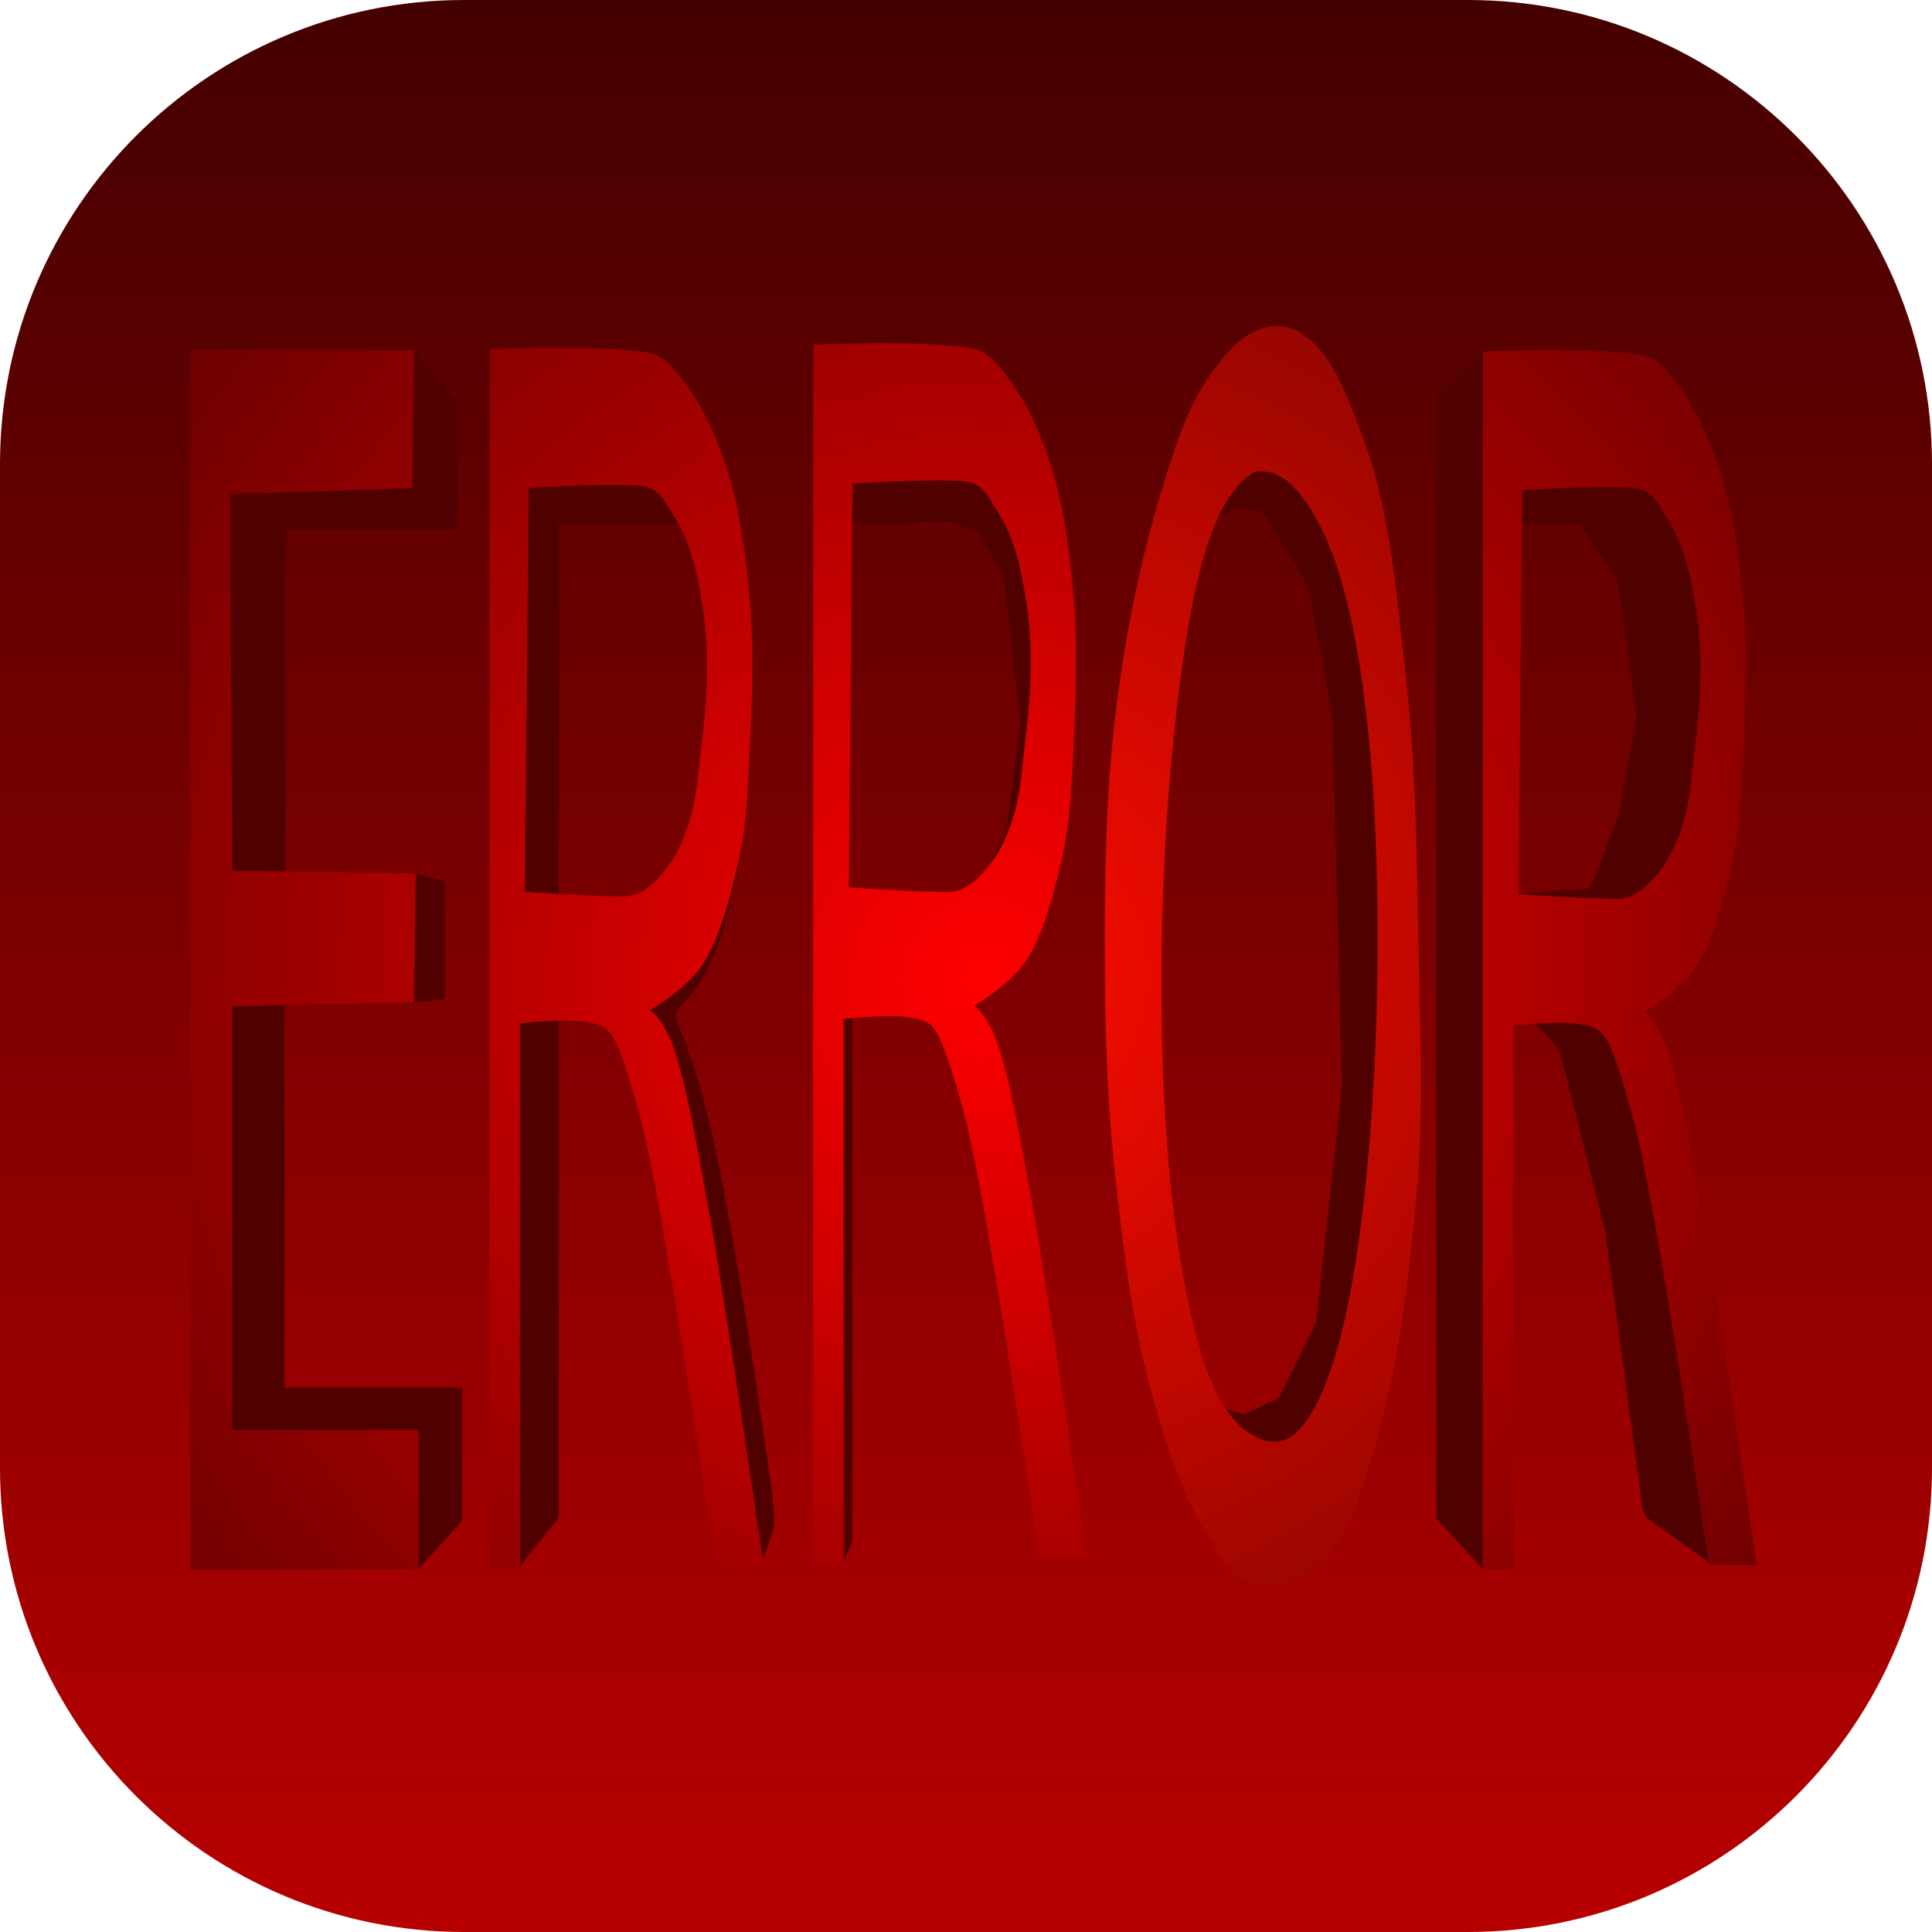
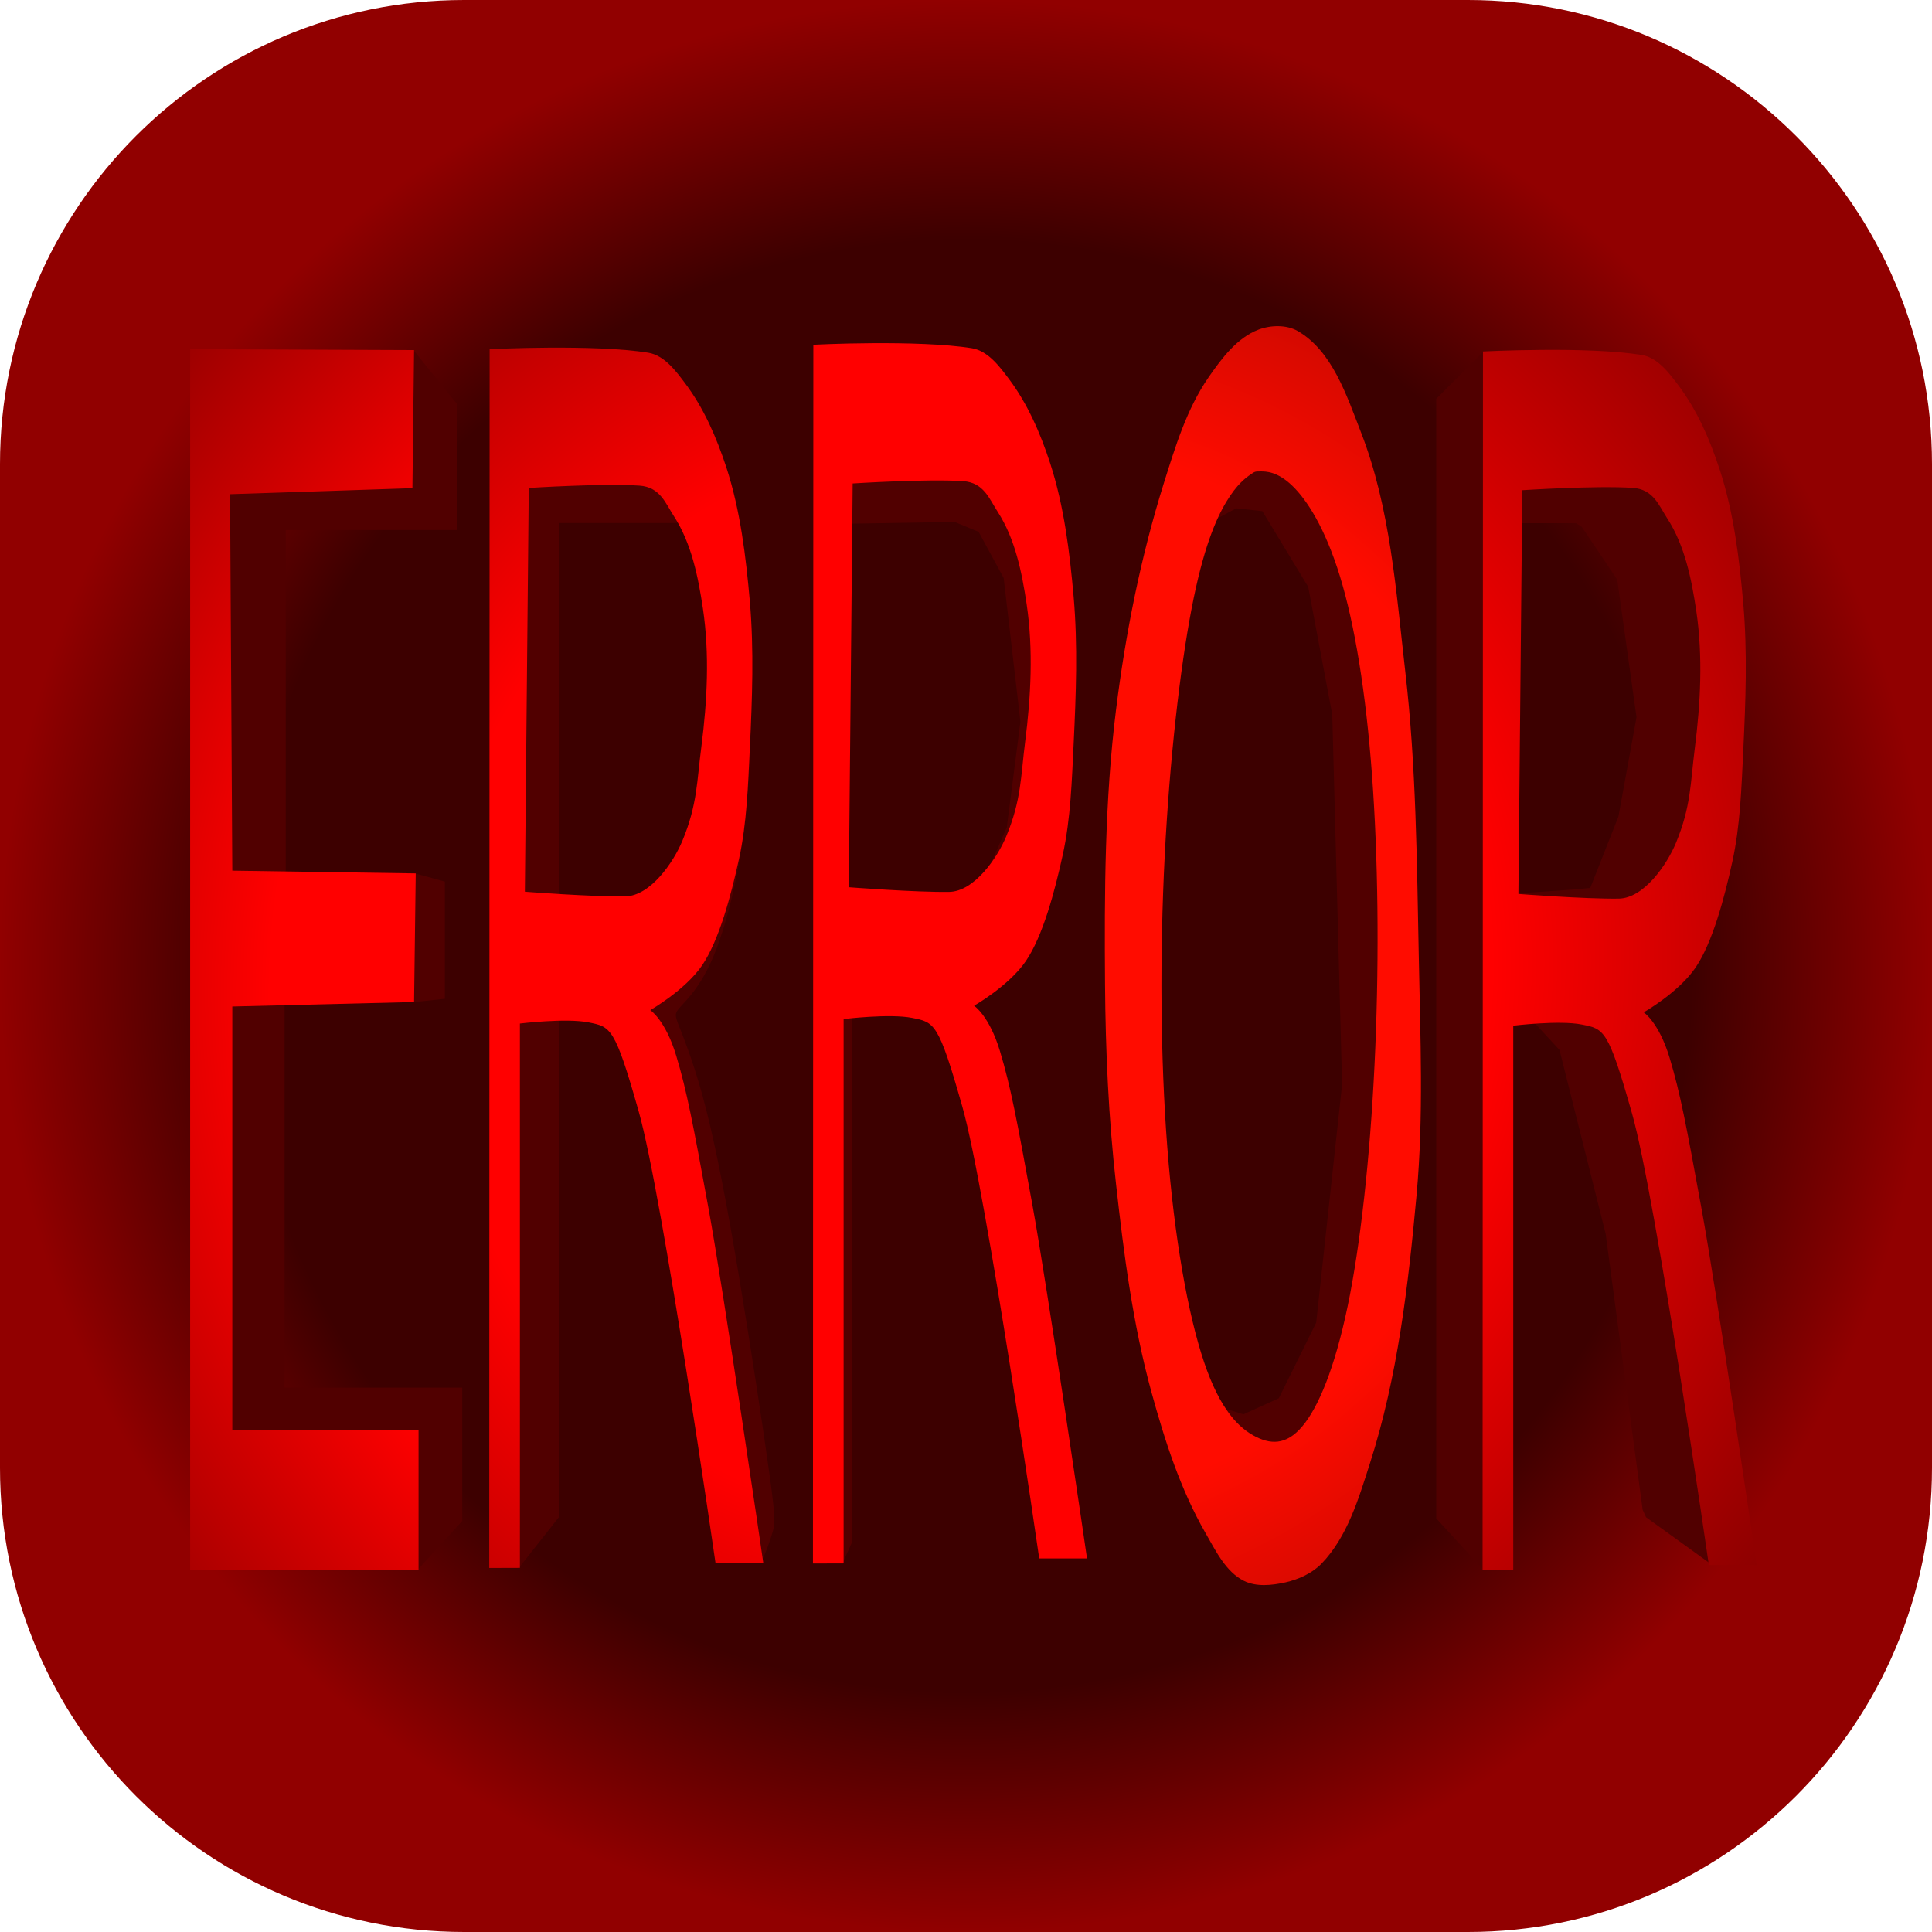
<svg xmlns="http://www.w3.org/2000/svg" xmlns:xlink="http://www.w3.org/1999/xlink" width="75" height="75" viewBox="0 0 19.844 19.844" version="1.1" id="svg1" xml:space="preserve">
  <defs id="defs1">
+     <linearGradient id="swatch51">
+       <stop style="stop-color:#3d0000;stop-opacity:1;" offset="0.751" id="stop51" />
+       <stop style="stop-color:#910000;stop-opacity:1;" offset="1" id="stop52" />
+     </linearGradient>
    <linearGradient id="linearGradient46">
-       <stop style="stop-color:#ff0000;stop-opacity:1;" offset="0" id="stop45" />
+       <stop style="stop-color:#ff0000;stop-opacity:1;" offset="0.547" id="stop45" />
      <stop style="stop-color:#440000;stop-opacity:1;" offset="1" id="stop46" />
    </linearGradient>
    <linearGradient id="linearGradient44">
-       <stop style="stop-color:#ff0000;stop-opacity:1;" offset="0" id="stop43" />
+       <stop style="stop-color:#ff0000;stop-opacity:1;" offset="0.425" id="stop43" />
      <stop style="stop-color:#440000;stop-opacity:1;" offset="1" id="stop44" />
    </linearGradient>
-     <linearGradient id="linearGradient42">
-       <stop style="stop-color:#ff0000;stop-opacity:1;" offset="0" id="stop41" />
-       <stop style="stop-color:#440000;stop-opacity:1;" offset="1" id="stop42" />
-     </linearGradient>
    <linearGradient id="linearGradient40">
-       <stop style="stop-color:#ff0c00;stop-opacity:1;" offset="0" id="stop39" />
+       <stop style="stop-color:#ff0c00;stop-opacity:1;" offset="0.414" id="stop39" />
      <stop style="stop-color:#440000;stop-opacity:1;" offset="1" id="stop40" />
    </linearGradient>
    <linearGradient id="linearGradient36">
-       <stop style="stop-color:#ff0000;stop-opacity:1;" offset="0" id="stop35" />
+       <stop style="stop-color:#ff0000;stop-opacity:1;" offset="0.389" id="stop35" />
      <stop style="stop-color:#440000;stop-opacity:1;" offset="1" id="stop36" />
    </linearGradient>
-     <linearGradient id="linearGradient3">
-       <stop style="stop-color:#b70000;stop-opacity:1;" offset="0" id="stop3" />
-       <stop style="stop-color:#440000;stop-opacity:1;" offset="1" id="stop4" />
-     </linearGradient>
-     <linearGradient xlink:href="#linearGradient3" id="linearGradient4" x1="9.373" y1="19.68" x2="9.373" y2="-1.4687325e-17" gradientUnits="userSpaceOnUse" />
    <radialGradient xlink:href="#linearGradient36" id="radialGradient24" cx="9.832" cy="9.418" fx="9.832" fy="9.418" r="1.407" gradientTransform="matrix(6.553845,-7.092261,6.907911,6.383572,-119.399,19.6541)" gradientUnits="userSpaceOnUse" />
    <radialGradient xlink:href="#linearGradient40" id="radialGradient25" cx="9.83" cy="9.386" fx="9.83" fy="9.386" r="1.623" gradientTransform="matrix(5.683706,-6.150518,5.990677,5.536015,-102.001,18.54232)" gradientUnits="userSpaceOnUse" />
-     <radialGradient xlink:href="#linearGradient42" id="radialGradient26" cx="9.832" cy="9.365" fx="9.832" fy="9.365" r="1.407" gradientTransform="matrix(6.553915,-7.092193,6.90788,6.383605,-119.0333,19.99137)" gradientUnits="userSpaceOnUse" />
    <radialGradient xlink:href="#linearGradient44" id="radialGradient27" cx="9.832" cy="9.401" fx="9.832" fy="9.401" r="1.407" gradientTransform="matrix(6.553916,-7.092193,6.907874,6.383607,-119.2773,19.76589)" gradientUnits="userSpaceOnUse" />
    <radialGradient xlink:href="#linearGradient46" id="radialGradient28" cx="9.835" cy="9.416" fx="9.835" fy="9.416" r="1.173" gradientTransform="matrix(7.862455,-8.508096,8.287015,7.658087,-145.2542,21.60627)" gradientUnits="userSpaceOnUse" />
+     <radialGradient xlink:href="#swatch51" id="radialGradient51" cx="9.922" cy="9.922" fx="9.922" fy="9.922" r="9.922" gradientUnits="userSpaceOnUse" />
  </defs>
  <g id="layer1" style="fill:#ff0101;fill-opacity:1">
-     <rect style="fill:url(#linearGradient4);fill-opacity:1;stroke-width:0.599" id="base" width="19.844" height="19.844" x="0" y="0" ry="4.768" />
+     <rect style="fill:url(#radialGradient51);fill-opacity:1;stroke-width:0.599" id="base" width="19.844" height="19.844" x="0" y="0" ry="4.768" />
    <path style="font-variation-settings:normal;opacity:1;vector-effect:none;fill:#510000;fill-opacity:1;stroke-width:0.265;stroke-linecap:butt;stroke-linejoin:miter;stroke-miterlimit:4;stroke-dasharray:none;stroke-dashoffset:0;stroke-opacity:1;-inkscape-stroke:none" d="M 4.247,3.597 4.696,4.152 V 5.444 H 2.935 v 3.522 l 1.332,0.006 0.302,0.083 v 1.204 l -0.322,0.034 -1.324,0.023 v 3.937 h 1.825 v 1.369 L 4.296,16.117 2.215,14.836 2.158,4.473 Z" id="path15" />
    <path style="font-variation-settings:normal;opacity:1;vector-effect:none;fill:#510000;fill-opacity:1;stroke-width:0.265;stroke-linecap:butt;stroke-linejoin:miter;stroke-miterlimit:4;stroke-dasharray:none;stroke-dashoffset:0;stroke-opacity:1;-inkscape-stroke:none" d="M 7.02,5.372 H 5.739 V 15.585 L 5.339,16.092 5.202,15.927 V 4.561 l 1.518,0.016 z" id="path16" />
    <path style="font-variation-settings:normal;opacity:1;vector-effect:none;fill:#510000;fill-opacity:1;stroke-width:0.265;stroke-linecap:butt;stroke-linejoin:miter;stroke-miterlimit:4;stroke-dasharray:none;stroke-dashoffset:0;stroke-opacity:1;-inkscape-stroke:none" d="M 7.879,6.943 C 7.874,7.186 7.864,7.671 7.8,8.15 7.736,8.628 7.618,9.099 7.49,9.401 7.361,9.703 7.224,9.835 7.157,9.908 c -0.067,0.073 -0.063,0.087 -0.008,0.225 0.054,0.138 0.159,0.4 0.267,0.823 0.108,0.423 0.22,1.007 0.341,1.732 0.121,0.724 0.252,1.588 0.314,2.04 0.062,0.452 0.055,0.492 0.032,0.571 -0.023,0.079 -0.063,0.196 -0.092,0.255 -0.029,0.059 -0.047,0.061 -0.124,-0.148 C 7.809,15.196 7.673,14.777 7.457,13.793 7.242,12.809 6.947,11.26 6.814,10.486 6.681,9.712 6.71,9.714 6.871,9.42 7.032,9.127 7.326,8.538 7.517,8.036 7.707,7.533 7.796,7.117 7.84,6.909 c 0.044,-0.208 0.044,-0.208 0.039,0.034 z" id="path17" transform="translate(-0.1653646,0.4299479)" />
    <path style="font-variation-settings:normal;opacity:1;vector-effect:none;fill:#510000;fill-opacity:1;stroke-width:0.265;stroke-linecap:butt;stroke-linejoin:miter;stroke-miterlimit:4;stroke-dasharray:none;stroke-dashoffset:0;stroke-opacity:1;-inkscape-stroke:none" d="m 8.724,5.379 1.082,-0.018 c 0,0 0.164,0.068 0.246,0.102 0.086,0.158 0.171,0.316 0.257,0.474 0.057,0.492 0.115,0.984 0.172,1.476 -0.047,0.362 -0.094,0.723 -0.14,1.085 -0.096,0.219 -0.193,0.438 -0.289,0.658 0.042,0.068 0.357,0.088 0.357,0.088 l 0.345,-1.102 V 5.589 L 10.222,4.67 H 8.516 Z" id="path18" />
    <path style="font-variation-settings:normal;opacity:1;vector-effect:none;fill:#510000;fill-opacity:1;stroke-width:0.265;stroke-linecap:butt;stroke-linejoin:miter;stroke-miterlimit:4;stroke-dasharray:none;stroke-dashoffset:0;stroke-opacity:1;-inkscape-stroke:none" d="m 8.657,16.049 c 0.007,-0.016 0.098,-0.216 0.098,-0.216 V 10.392 l -0.128,-0.034 z" id="path19" />
    <path style="font-variation-settings:normal;opacity:1;vector-effect:none;fill:#510000;fill-opacity:1;stroke-width:0.265;stroke-linecap:butt;stroke-linejoin:miter;stroke-miterlimit:4;stroke-dasharray:none;stroke-dashoffset:0;stroke-opacity:1;-inkscape-stroke:none" d="M 15.236,3.612 14.752,4.096 V 15.596 l 0.48,0.523 z" id="path20" />
    <path style="font-variation-settings:normal;opacity:1;vector-effect:none;fill:#510000;fill-opacity:1;stroke-width:0.265;stroke-linecap:butt;stroke-linejoin:miter;stroke-miterlimit:4;stroke-dasharray:none;stroke-dashoffset:0;stroke-opacity:1;-inkscape-stroke:none" d="m 12.437,5.361 c 0.087,-0.047 0.173,-0.094 0.26,-0.14 0.09,0.01 0.179,0.019 0.269,0.029 0.157,0.259 0.314,0.518 0.471,0.778 0.082,0.437 0.165,0.873 0.247,1.31 0.034,1.268 0.067,2.535 0.101,3.803 -0.089,0.815 -0.177,1.629 -0.266,2.444 -0.128,0.259 -0.256,0.518 -0.384,0.777 -0.121,0.055 -0.243,0.11 -0.364,0.165 -0.113,-0.036 -0.226,-0.072 -0.339,-0.107 -0.032,0.022 0.107,0.711 0.107,0.711 l 1.12,0.178 0.382,-1.425 0.351,-3.362 -0.21,-4.093 -0.655,-1.883 -0.854,-0.292 z" id="path21" />
    <path style="font-variation-settings:normal;opacity:1;vector-effect:none;fill:#510000;fill-opacity:1;stroke-width:0.265;stroke-linecap:butt;stroke-linejoin:miter;stroke-miterlimit:4;stroke-dasharray:none;stroke-dashoffset:0;stroke-opacity:1;-inkscape-stroke:none" d="m 15.561,5.374 h 0.628 c 0,0 0.039,0.025 0.058,0.037 0.121,0.181 0.243,0.361 0.364,0.542 0.066,0.471 0.132,0.943 0.198,1.414 -0.062,0.34 -0.124,0.681 -0.186,1.021 -0.096,0.244 -0.193,0.488 -0.289,0.732 -0.058,0.006 -0.116,0.011 -0.174,0.017 -0.201,0.014 -0.402,0.028 -0.604,0.041 -0.003,0.08 -0.005,0.16 -0.008,0.24 0.012,0.011 0.938,-0.012 0.938,-0.012 l 0.868,-0.331 0.273,-0.856 c 0,0 0.017,-1.277 0.017,-1.294 0,-0.017 -0.347,-2.121 -0.347,-2.121 l -1.844,0.033 z" id="path22" />
    <path style="font-variation-settings:normal;opacity:1;vector-effect:none;fill:#510000;fill-opacity:1;stroke-width:0.265;stroke-linecap:butt;stroke-linejoin:miter;stroke-miterlimit:4;stroke-dasharray:none;stroke-dashoffset:0;stroke-opacity:1;-inkscape-stroke:none" d="m 15.737,10.48 c 0.094,0.101 0.187,0.203 0.281,0.304 0.158,0.629 0.316,1.259 0.474,1.888 0.127,0.945 0.253,1.89 0.38,2.836 0.012,0.025 0.023,0.051 0.035,0.076 0.216,0.156 0.433,0.312 0.649,0.468 0.012,-0.01 0.023,-0.019 0.035,-0.029 0.008,-0.045 -0.234,-2.228 -0.234,-2.228 L 16.807,10.977 16.509,10.375 15.79,10.305 Z" id="path23" />
    <path id="path9" style="font-variation-settings:normal;opacity:1;vector-effect:none;fill:url(#radialGradient24);fill-opacity:1;stroke-width:0.265;stroke-linecap:butt;stroke-linejoin:miter;stroke-miterlimit:4;stroke-dasharray:none;stroke-dashoffset:0;stroke-opacity:1;-inkscape-stroke:none;stop-color:#000000;stop-opacity:1" d="m 15.838,3.594 c -0.338,0.002 -0.606,0.016 -0.606,0.016 l -0.004,12.518 0.315,-10e-4 V 10.535 c 0,0 0.473,-0.058 0.704,-0.012 0.23,0.046 0.27,0.046 0.516,0.914 0.246,0.868 0.789,4.638 0.789,4.638 h 0.491 c 0,0 -0.405,-2.781 -0.564,-3.648 -0.158,-0.867 -0.22,-1.197 -0.33,-1.562 -0.11,-0.365 -0.266,-0.467 -0.266,-0.467 0,0 0.358,-0.204 0.532,-0.459 0.174,-0.256 0.296,-0.712 0.378,-1.087 0.083,-0.377 0.094,-0.767 0.113,-1.152 0.024,-0.499 0.043,-1 0,-1.498 C 17.865,5.738 17.809,5.268 17.664,4.825 17.564,4.518 17.432,4.213 17.237,3.955 17.152,3.843 17.03,3.673 16.863,3.646 16.584,3.601 16.176,3.591 15.838,3.594 Z m 0.932,1.417 c 0.213,0.014 0.269,0.182 0.355,0.314 0.18,0.278 0.249,0.622 0.298,0.95 0.069,0.467 0.044,0.949 -0.016,1.417 -0.045,0.354 -0.038,0.593 -0.193,0.966 -0.092,0.223 -0.329,0.568 -0.587,0.572 -0.344,0.005 -1.031,-0.048 -1.031,-0.048 l 0.04,-4.147 c 0,0 0.758,-0.049 1.135,-0.024 z" />
    <path id="path10" style="font-variation-settings:normal;opacity:1;vector-effect:none;fill:url(#radialGradient25);fill-opacity:1;stroke-width:0.265;stroke-linecap:butt;stroke-linejoin:miter;stroke-miterlimit:4;stroke-dasharray:none;stroke-dashoffset:0;stroke-opacity:1;-inkscape-stroke:none" d="m 12.928,3.385 c -0.222,0.084 -0.38,0.296 -0.515,0.491 -0.224,0.324 -0.341,0.712 -0.459,1.087 -0.237,0.756 -0.393,1.54 -0.491,2.327 -0.116,0.933 -0.12,1.878 -0.113,2.818 0.005,0.686 0.036,1.372 0.113,2.054 0.08,0.717 0.172,1.438 0.363,2.134 0.137,0.499 0.298,1.001 0.556,1.45 0.105,0.182 0.207,0.397 0.394,0.491 0.127,0.064 0.288,0.047 0.427,0.016 0.136,-0.031 0.274,-0.093 0.371,-0.193 0.265,-0.274 0.381,-0.667 0.497,-1.03 0.285,-0.888 0.394,-1.827 0.479,-2.756 0.074,-0.809 0.038,-1.625 0.023,-2.437 C 14.553,8.856 14.547,7.872 14.434,6.898 14.339,6.07 14.281,5.216 13.978,4.438 13.831,4.059 13.683,3.606 13.331,3.401 13.215,3.334 13.054,3.338 12.928,3.385 Z m 0.018,1.457 c 0.058,0 0.173,2.619e-4 0.325,0.145 0.152,0.145 0.339,0.435 0.491,0.929 0.152,0.494 0.267,1.192 0.33,2.041 0.063,0.85 0.074,1.851 0.034,2.807 -0.04,0.956 -0.132,1.865 -0.26,2.534 -0.129,0.668 -0.295,1.095 -0.46,1.315 -0.165,0.22 -0.329,0.234 -0.506,0.145 -0.177,-0.089 -0.368,-0.279 -0.533,-0.768 -0.165,-0.489 -0.305,-1.275 -0.377,-2.202 -0.072,-0.927 -0.078,-1.996 -0.027,-2.994 0.051,-0.999 0.158,-1.927 0.276,-2.542 0.118,-0.615 0.247,-0.915 0.357,-1.098 0.11,-0.183 0.201,-0.247 0.247,-0.279 0.046,-0.032 0.046,-0.033 0.103,-0.033 z" />
-     <path id="path8" style="font-variation-settings:normal;opacity:1;vector-effect:none;fill:url(#radialGradient26);fill-opacity:1;stroke-width:0.265;stroke-linecap:butt;stroke-linejoin:miter;stroke-miterlimit:4;stroke-dasharray:none;stroke-dashoffset:0;stroke-opacity:1;-inkscape-stroke:none;stop-color:#000000;stop-opacity:1" d="m 8.96,3.525 c -0.338,0.002 -0.606,0.016 -0.606,0.016 l -0.004,12.518 0.315,-0.001 v -5.591 c 0,0 0.473,-0.058 0.704,-0.012 0.23,0.046 0.27,0.046 0.516,0.914 0.246,0.868 0.789,4.638 0.789,4.638 h 0.491 c 0,0 -0.405,-2.781 -0.564,-3.648 -0.158,-0.867 -0.22,-1.197 -0.33,-1.562 -0.11,-0.365 -0.266,-0.467 -0.266,-0.467 0,0 0.358,-0.204 0.532,-0.459 0.174,-0.256 0.296,-0.712 0.378,-1.087 0.083,-0.377 0.094,-0.767 0.113,-1.152 0.024,-0.499 0.043,-1 0,-1.498 C 10.987,5.67 10.93,5.2 10.786,4.757 10.686,4.45 10.554,4.145 10.359,3.887 10.274,3.775 10.152,3.605 9.984,3.577 9.705,3.532 9.298,3.523 8.96,3.525 Z m 0.932,1.417 c 0.213,0.014 0.269,0.182 0.355,0.314 0.18,0.278 0.249,0.622 0.298,0.95 0.069,0.467 0.044,0.949 -0.016,1.417 -0.045,0.354 -0.038,0.593 -0.193,0.966 -0.092,0.223 -0.329,0.568 -0.587,0.572 -0.344,0.005 -1.031,-0.048 -1.031,-0.048 l 0.04,-4.147 c 0,0 0.758,-0.049 1.135,-0.024 z" />
+     <path id="path8" style="font-variation-settings:normal;opacity:1;vector-effect:none;fill:#ff0000;fill-opacity:1;stroke-width:0.265;stroke-linecap:butt;stroke-linejoin:miter;stroke-miterlimit:4;stroke-dasharray:none;stroke-dashoffset:0;stroke-opacity:1;-inkscape-stroke:none;stop-color:#000000;stop-opacity:1" d="m 8.96,3.525 c -0.338,0.002 -0.606,0.016 -0.606,0.016 l -0.004,12.518 0.315,-0.001 v -5.591 c 0,0 0.473,-0.058 0.704,-0.012 0.23,0.046 0.27,0.046 0.516,0.914 0.246,0.868 0.789,4.638 0.789,4.638 h 0.491 c 0,0 -0.405,-2.781 -0.564,-3.648 -0.158,-0.867 -0.22,-1.197 -0.33,-1.562 -0.11,-0.365 -0.266,-0.467 -0.266,-0.467 0,0 0.358,-0.204 0.532,-0.459 0.174,-0.256 0.296,-0.712 0.378,-1.087 0.083,-0.377 0.094,-0.767 0.113,-1.152 0.024,-0.499 0.043,-1 0,-1.498 C 10.987,5.67 10.93,5.2 10.786,4.757 10.686,4.45 10.554,4.145 10.359,3.887 10.274,3.775 10.152,3.605 9.984,3.577 9.705,3.532 9.298,3.523 8.96,3.525 Z m 0.932,1.417 c 0.213,0.014 0.269,0.182 0.355,0.314 0.18,0.278 0.249,0.622 0.298,0.95 0.069,0.467 0.044,0.949 -0.016,1.417 -0.045,0.354 -0.038,0.593 -0.193,0.966 -0.092,0.223 -0.329,0.568 -0.587,0.572 -0.344,0.005 -1.031,-0.048 -1.031,-0.048 l 0.04,-4.147 c 0,0 0.758,-0.049 1.135,-0.024 z" />
    <path id="path5" style="font-variation-settings:normal;opacity:1;vector-effect:none;fill:url(#radialGradient27);fill-opacity:1;stroke-width:0.265;stroke-linecap:butt;stroke-linejoin:miter;stroke-miterlimit:4;stroke-dasharray:none;stroke-dashoffset:0;stroke-opacity:1;-inkscape-stroke:none;stop-color:#000000;stop-opacity:1" d="m 5.635,3.571 c -0.338,0.002 -0.606,0.016 -0.606,0.016 l -0.004,12.518 0.315,-10e-4 v -5.591 c 0,0 0.473,-0.058 0.704,-0.012 0.23,0.046 0.27,0.046 0.516,0.914 0.246,0.868 0.789,4.638 0.789,4.638 h 0.491 c 0,0 -0.405,-2.781 -0.564,-3.648 C 7.117,11.537 7.055,11.206 6.945,10.842 6.835,10.477 6.679,10.375 6.679,10.375 c 0,0 0.358,-0.204 0.532,-0.459 0.174,-0.256 0.296,-0.712 0.378,-1.087 0.083,-0.377 0.094,-0.767 0.113,-1.152 0.024,-0.499 0.043,-1 0,-1.498 C 7.661,5.715 7.605,5.245 7.461,4.802 7.36,4.495 7.229,4.19 7.034,3.933 6.949,3.82 6.826,3.65 6.659,3.623 6.38,3.578 5.973,3.569 5.635,3.571 Z m 0.932,1.417 c 0.213,0.014 0.269,0.182 0.355,0.314 0.18,0.278 0.249,0.622 0.298,0.95 0.069,0.467 0.044,0.949 -0.016,1.417 C 7.157,8.023 7.164,8.263 7.009,8.636 6.917,8.858 6.68,9.203 6.422,9.207 6.078,9.212 5.391,9.159 5.391,9.159 l 0.04,-4.147 c 0,0 0.758,-0.049 1.135,-0.024 z" />
    <path style="fill:url(#radialGradient28);fill-opacity:1;stroke-width:0.265" d="M 1.953,3.587 V 16.123 H 4.299 V 14.688 H 2.386 V 10.338 L 4.253,10.292 4.27,8.971 2.386,8.943 2.363,5.076 4.236,5.014 4.253,3.596 Z" id="path4" />
  </g>
</svg>
